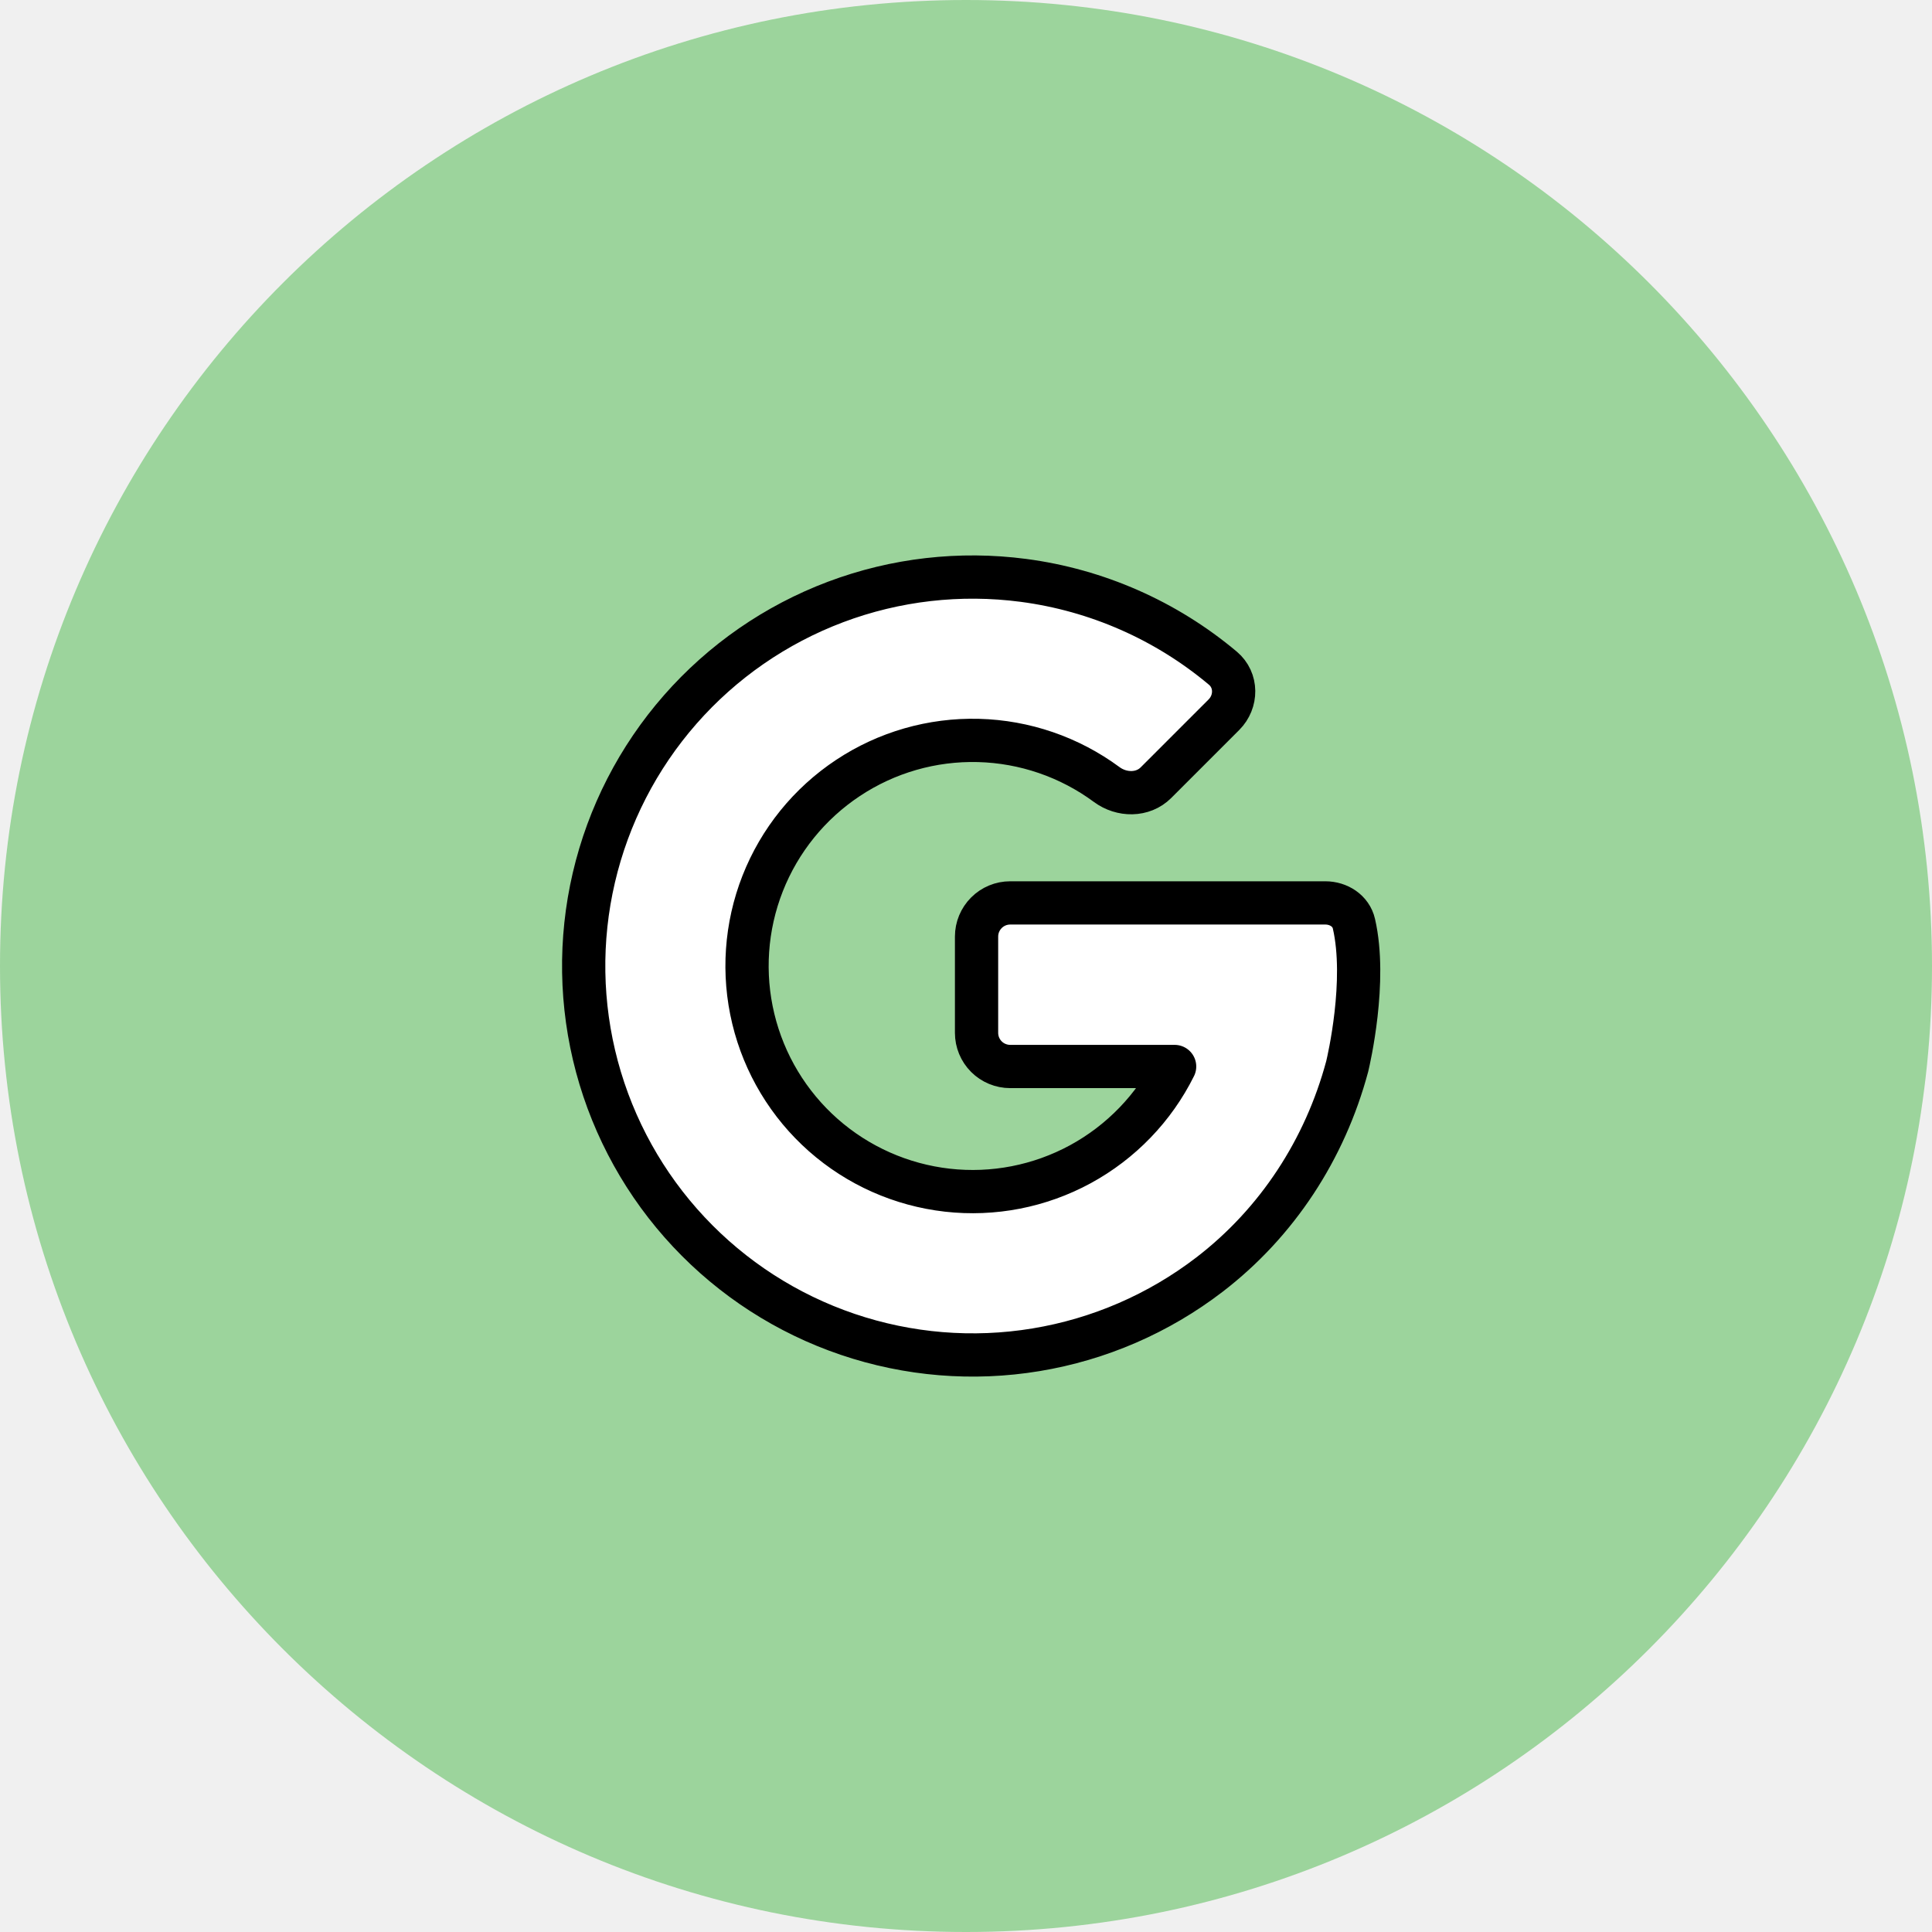
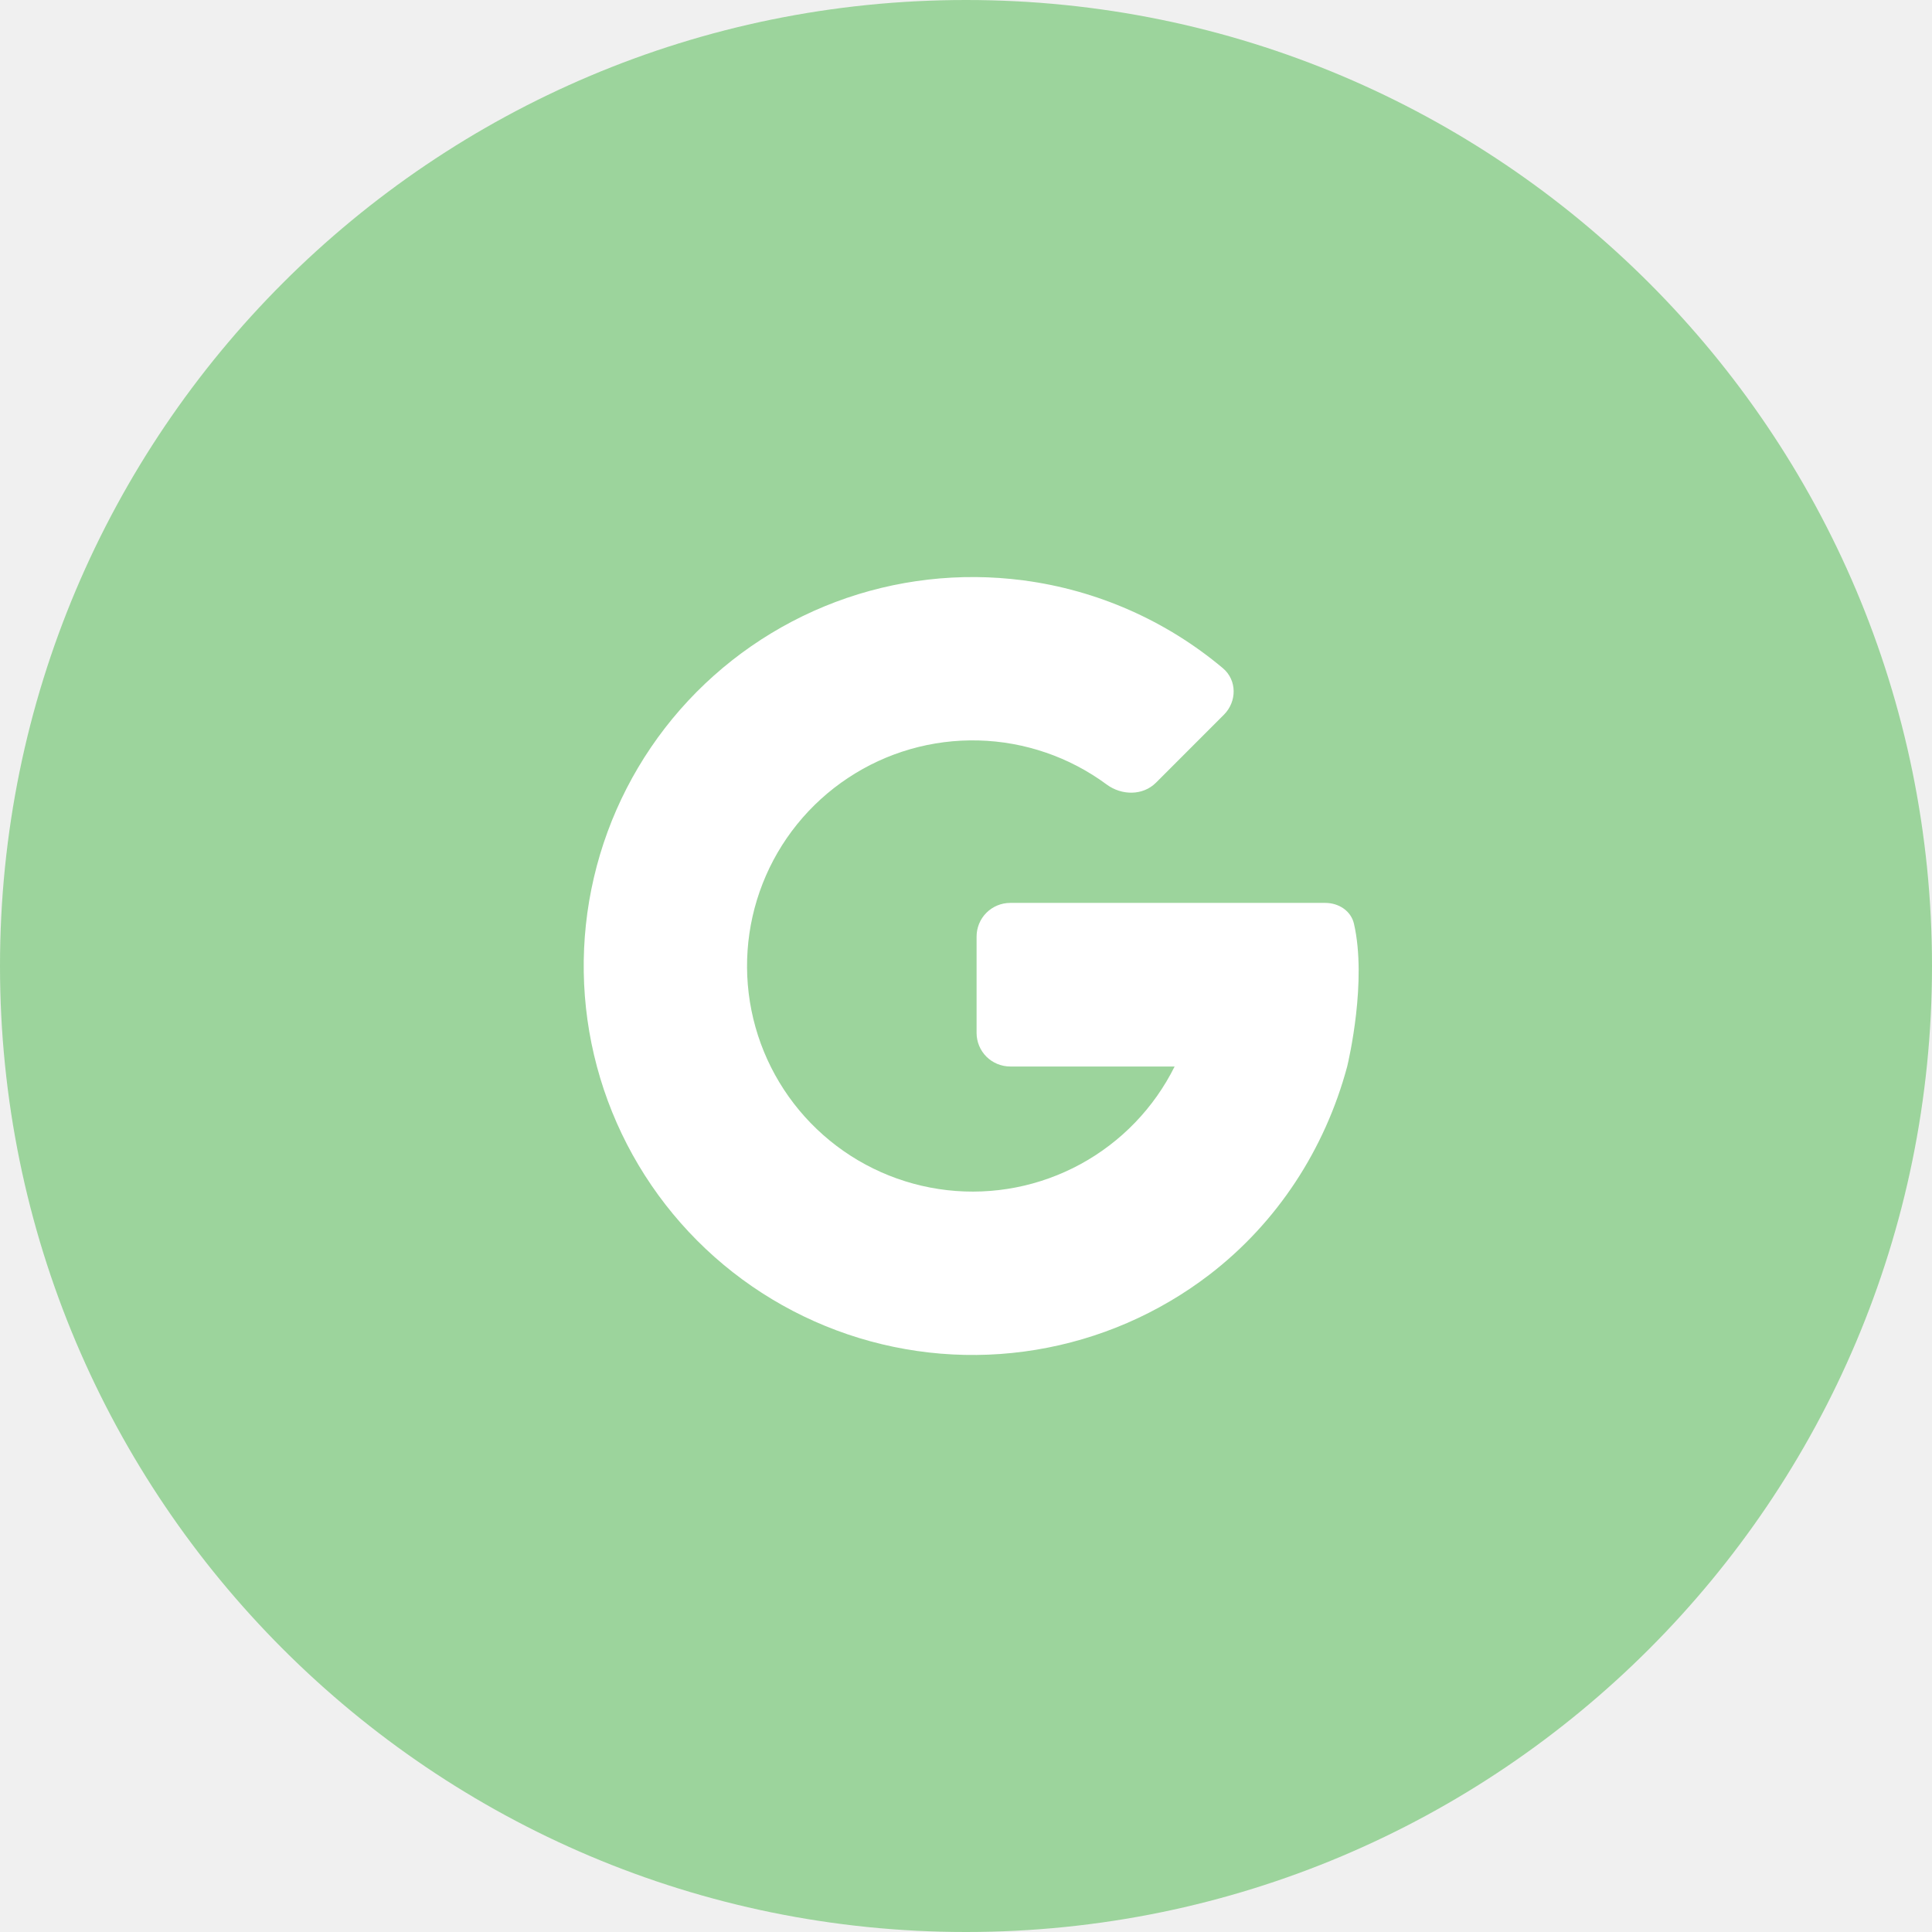
<svg xmlns="http://www.w3.org/2000/svg" width="67" height="67" viewBox="0 0 67 67" fill="none">
  <circle cx="33.5" cy="33.5" r="33.5" fill="#9CD49C" />
-   <path d="M35.491 20.127C38.04 20.462 40.44 21.519 42.409 23.173C42.902 23.588 42.899 24.331 42.444 24.786L40.087 27.143C39.632 27.598 38.897 27.589 38.38 27.207C37.088 26.253 35.535 25.719 33.929 25.678C32.324 25.637 30.745 26.091 29.407 26.979C28.069 27.866 27.036 29.143 26.448 30.638C25.861 32.132 25.748 33.771 26.124 35.332C26.5 36.893 27.347 38.3 28.55 39.363C29.754 40.426 31.255 41.093 32.85 41.274C34.446 41.455 36.058 41.14 37.469 40.373C38.879 39.605 40.02 38.423 40.735 36.985H35.033C34.723 36.985 34.426 36.862 34.208 36.644C33.989 36.425 33.866 36.128 33.866 35.819V32.479C33.866 32.17 33.989 31.873 34.208 31.654C34.426 31.435 34.723 31.312 35.033 31.312H45.96C46.421 31.312 46.85 31.584 46.953 32.034C47.41 34.02 46.771 36.768 46.723 36.969L46.717 36.993C45.947 39.855 44.295 42.397 41.942 44.203C40.182 45.553 38.117 46.448 35.928 46.809C33.739 47.171 31.495 46.986 29.395 46.273C27.294 45.56 25.402 44.34 23.886 42.721C22.369 41.102 21.276 39.134 20.701 36.991C20.127 34.849 20.09 32.597 20.594 30.437C21.098 28.277 22.126 26.274 23.589 24.606C25.051 22.938 26.902 21.657 28.979 20.875C31.055 20.094 33.291 19.838 35.491 20.127Z" fill="white" stroke="black" stroke-width="1.5" stroke-linecap="round" stroke-linejoin="round" />
+   <path d="M35.491 20.127C38.04 20.462 40.441 21.519 42.409 23.173C42.902 23.588 42.899 24.331 42.444 24.786L40.088 27.143C39.633 27.598 38.898 27.589 38.38 27.207C37.089 26.253 35.535 25.719 33.93 25.678C32.325 25.637 30.746 26.091 29.408 26.979C28.069 27.866 27.036 29.143 26.449 30.638C25.862 32.132 25.748 33.771 26.124 35.332C26.5 36.893 27.347 38.3 28.551 39.363C29.754 40.426 31.255 41.093 32.851 41.274C34.446 41.455 36.059 41.14 37.469 40.373C38.88 39.605 40.02 38.423 40.735 36.985H35.033C34.724 36.985 34.427 36.862 34.208 36.644C33.989 36.425 33.867 36.128 33.867 35.819V32.479C33.867 32.17 33.989 31.873 34.208 31.654C34.427 31.435 34.724 31.312 35.033 31.312H45.961C46.421 31.312 46.85 31.584 46.954 32.034C47.41 34.02 46.771 36.768 46.723 36.969L46.717 36.993C45.947 39.855 44.295 42.397 41.943 44.203C40.183 45.553 38.117 46.448 35.928 46.809C33.74 47.171 31.496 46.986 29.395 46.273C27.295 45.56 25.402 44.34 23.886 42.721C22.37 41.102 21.276 39.134 20.702 36.991C20.128 34.849 20.091 32.597 20.595 30.437C21.098 28.277 22.127 26.274 23.589 24.606C25.052 22.938 26.903 21.657 28.979 20.875C31.055 20.094 33.292 19.838 35.491 20.127Z" fill="white" />
</svg>
